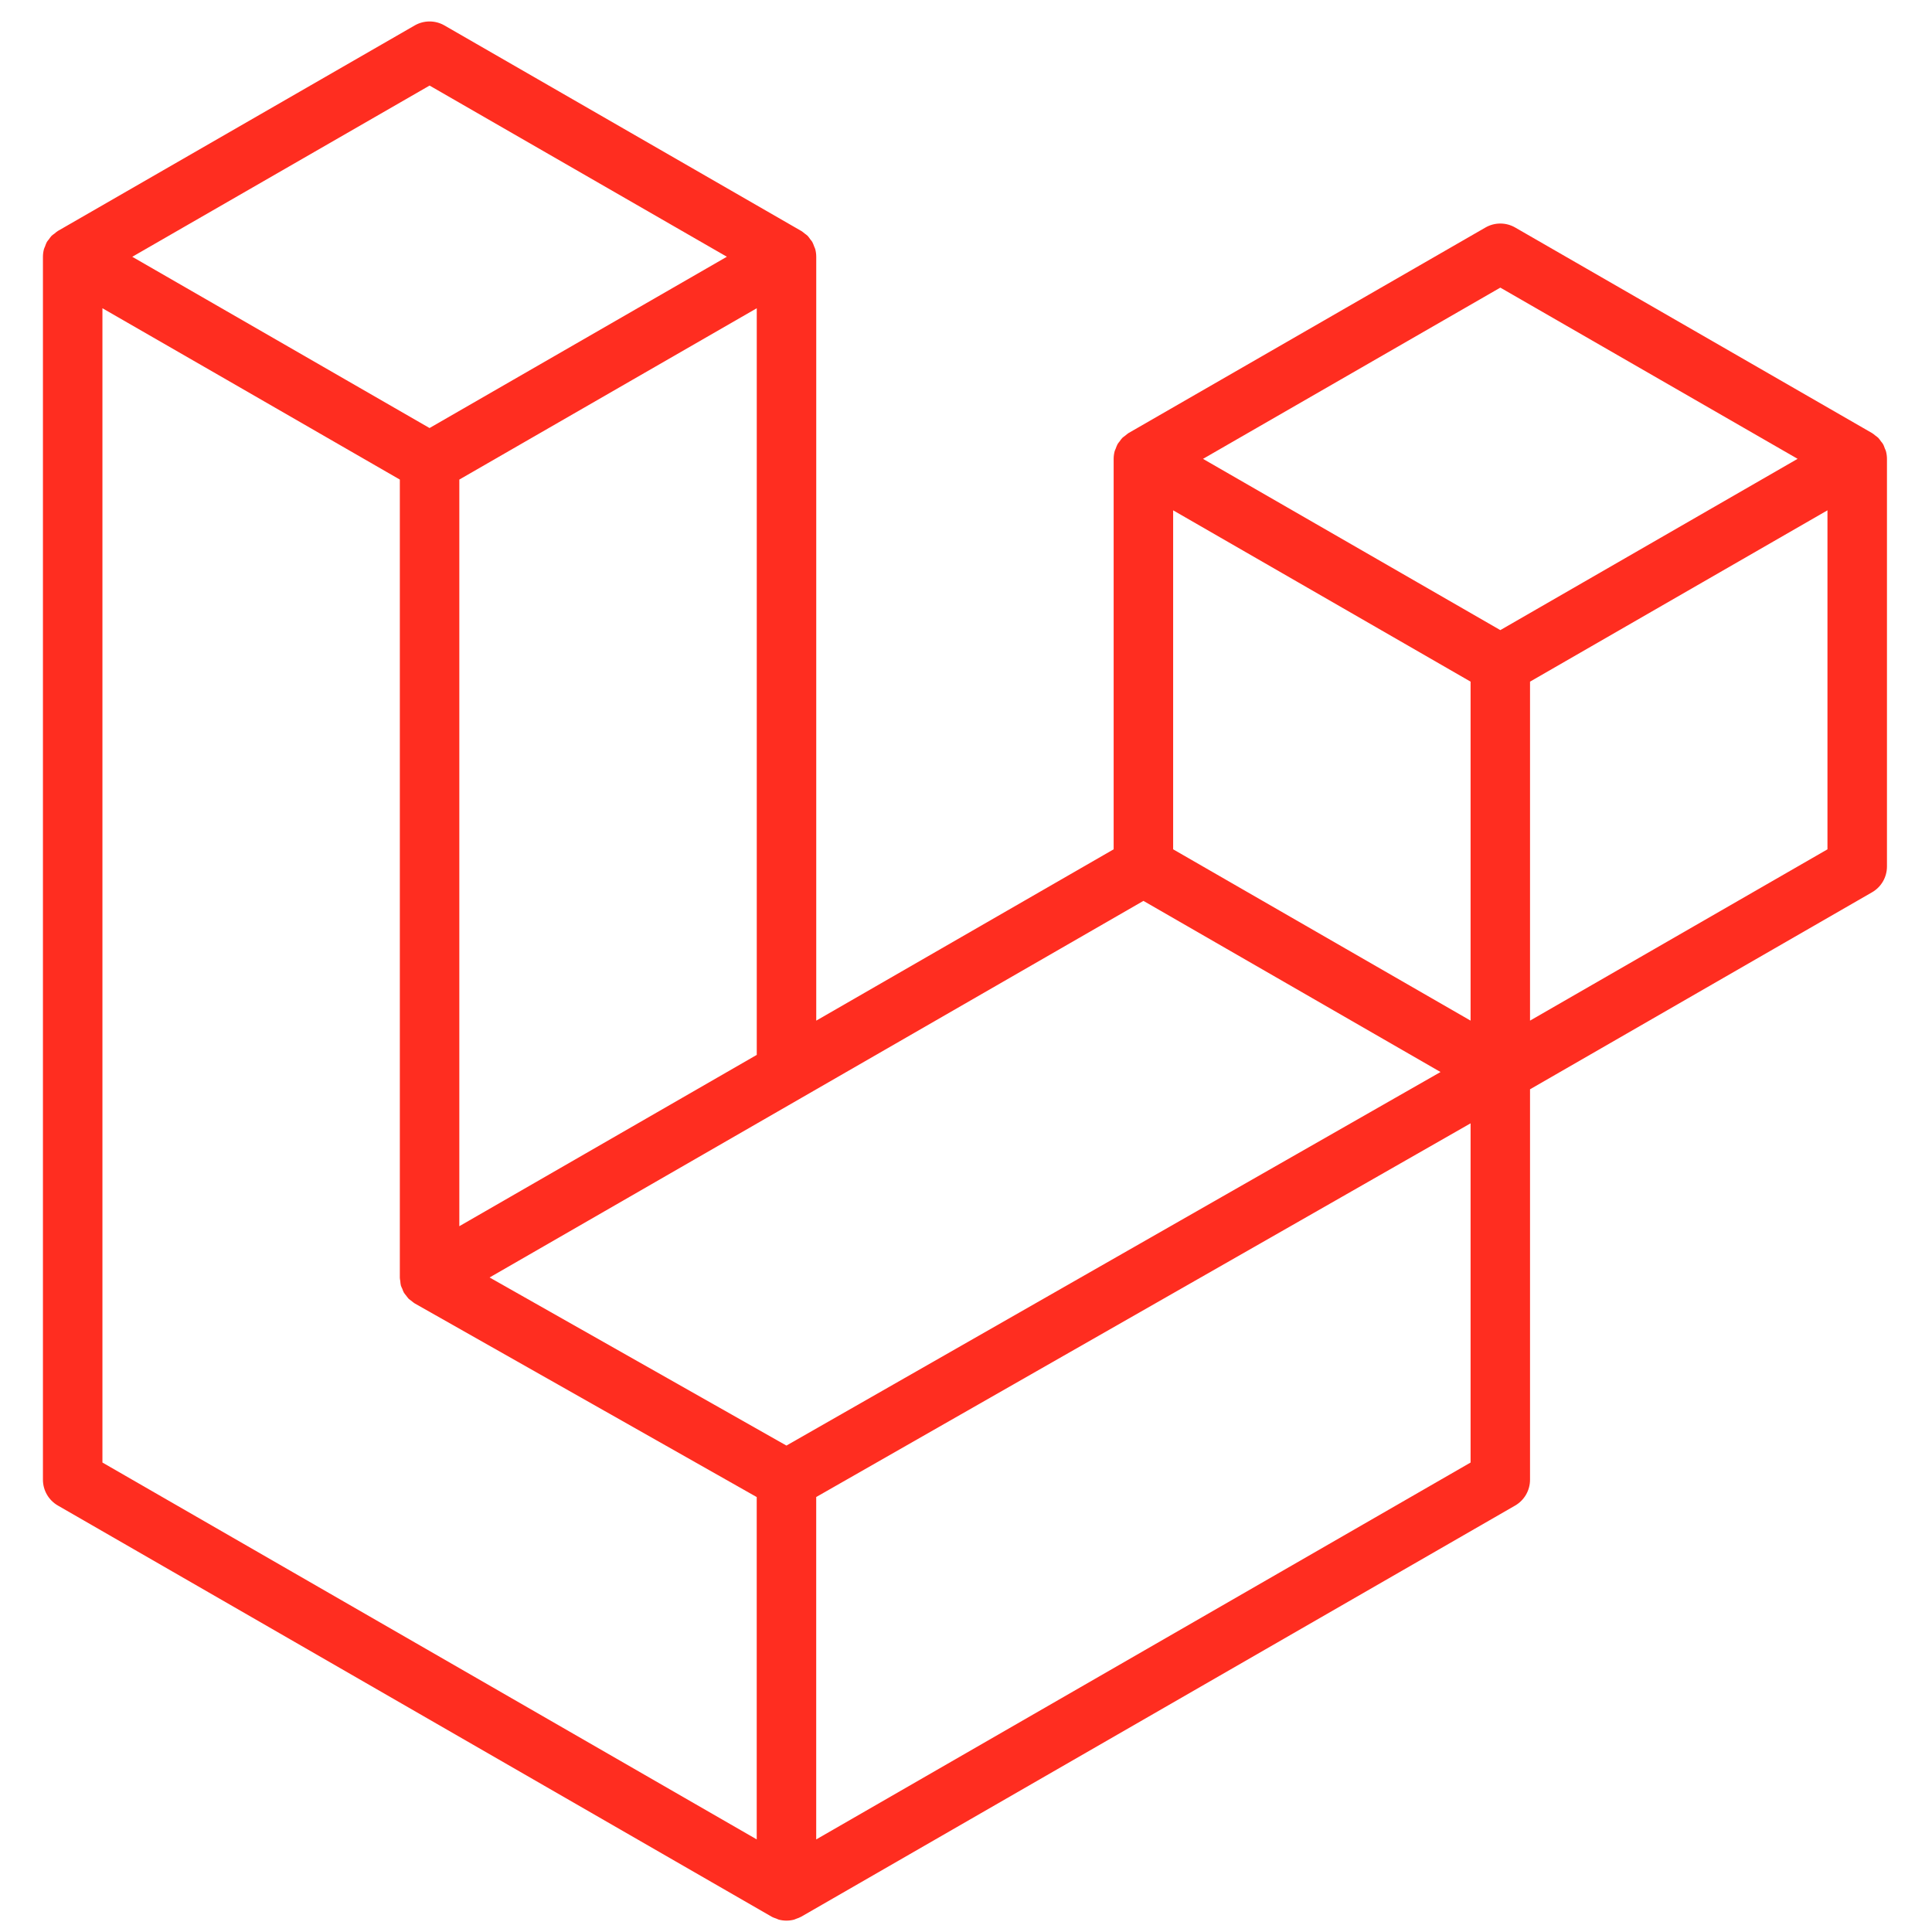
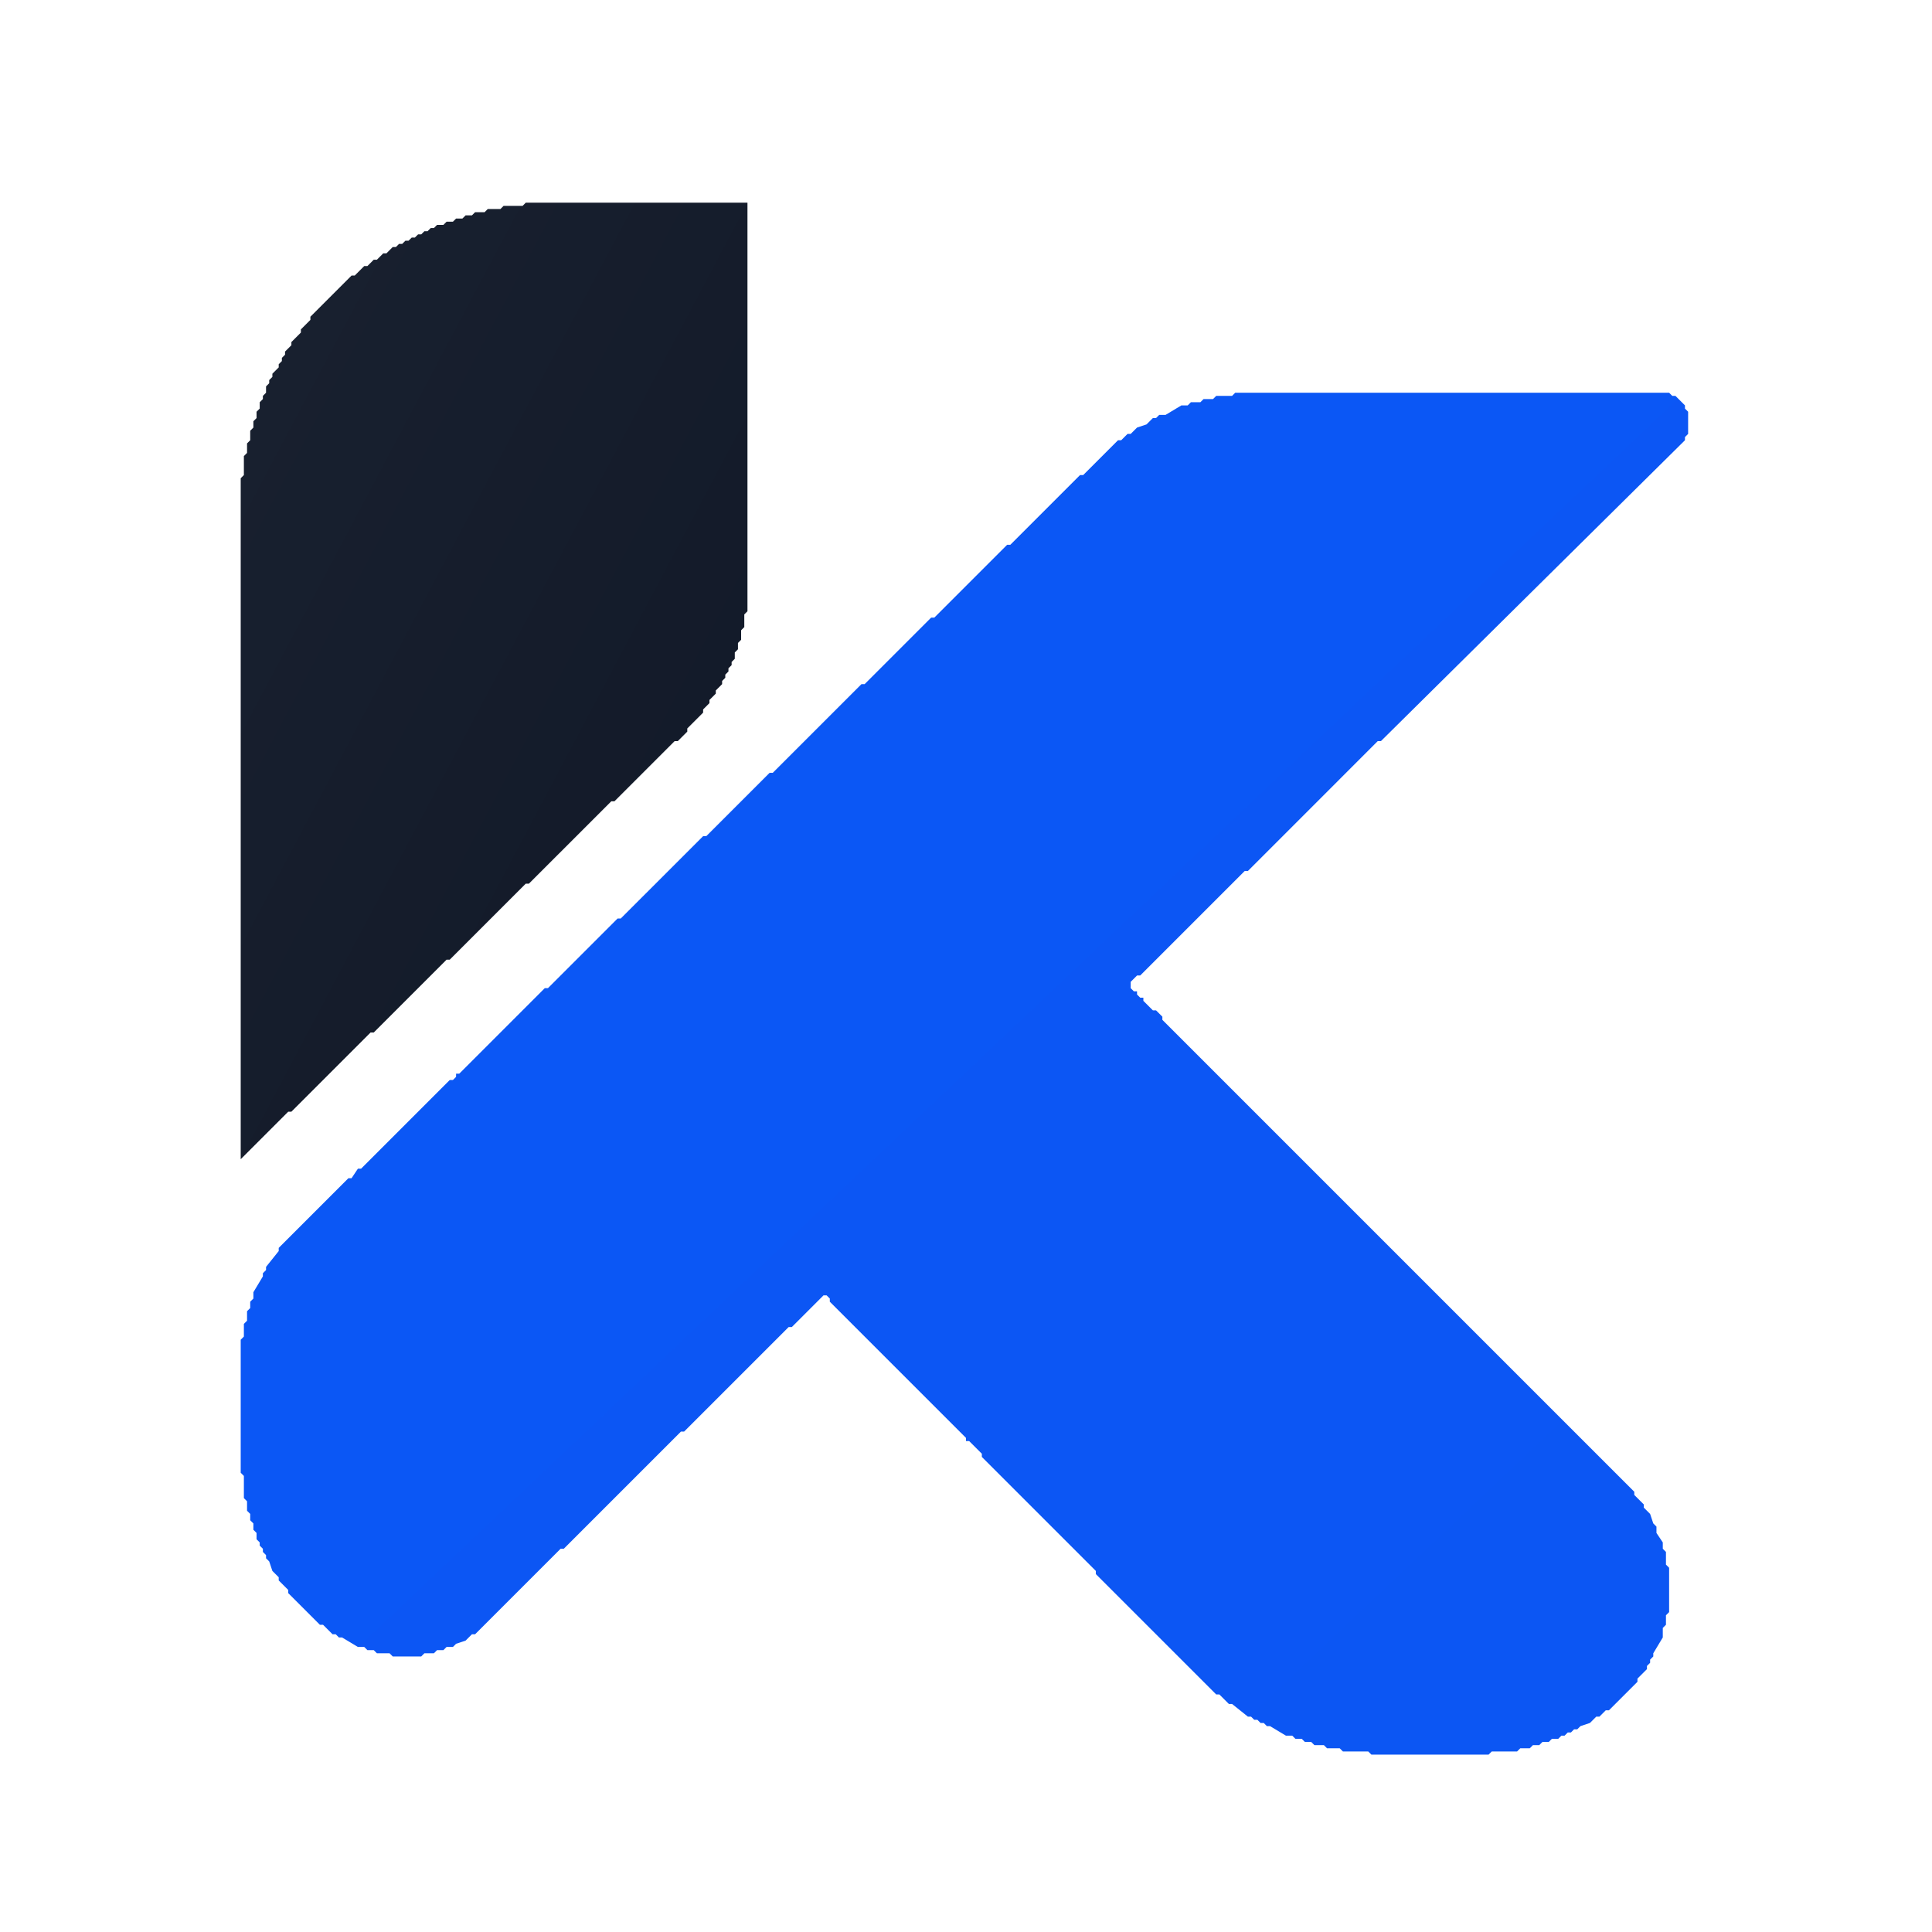
- <svg xmlns="http://www.w3.org/2000/svg" width="166" height="166" viewBox="0 0 166 166" fill="none">
-   <path fill-rule="evenodd" clip-rule="evenodd" d="M162.041 38.759C162.099 38.977 162.129 39.201 162.13 39.426V74.452C162.13 74.902 162.011 75.344 161.786 75.733C161.561 76.122 161.237 76.444 160.847 76.668L131.462 93.594V127.141C131.462 128.054 130.977 128.897 130.186 129.357L68.847 164.683C68.707 164.763 68.554 164.814 68.401 164.868C68.343 164.887 68.289 164.922 68.228 164.938C67.8 165.051 67.349 165.051 66.92 164.938C66.85 164.919 66.786 164.881 66.719 164.855C66.579 164.804 66.432 164.76 66.298 164.683L4.972 129.357C4.583 129.133 4.259 128.81 4.034 128.421C3.808 128.032 3.69 127.591 3.689 127.141L3.689 22.063C3.689 21.834 3.721 21.61 3.779 21.393C3.798 21.32 3.843 21.253 3.868 21.179C3.916 21.045 3.961 20.908 4.031 20.783C4.079 20.7 4.149 20.633 4.206 20.557C4.28 20.454 4.347 20.349 4.433 20.26C4.506 20.186 4.602 20.132 4.685 20.068C4.778 19.992 4.861 19.909 4.966 19.848L35.633 2.185C36.022 1.961 36.462 1.844 36.91 1.844C37.358 1.844 37.798 1.961 38.186 2.185L68.851 19.848H68.857C68.959 19.912 69.045 19.992 69.138 20.065C69.221 20.129 69.313 20.186 69.387 20.257C69.476 20.349 69.54 20.454 69.616 20.557C69.671 20.633 69.744 20.7 69.789 20.783C69.862 20.911 69.904 21.045 69.955 21.179C69.98 21.253 70.025 21.32 70.044 21.396C70.103 21.614 70.133 21.838 70.133 22.063V87.694L95.686 72.974V39.423C95.686 39.2 95.718 38.973 95.775 38.759C95.798 38.683 95.839 38.615 95.865 38.542C95.916 38.408 95.96 38.271 96.031 38.146C96.079 38.063 96.149 37.996 96.203 37.92C96.279 37.818 96.343 37.712 96.433 37.623C96.506 37.549 96.599 37.495 96.681 37.431C96.777 37.355 96.86 37.272 96.962 37.211L127.633 19.548C128.021 19.324 128.461 19.206 128.91 19.206C129.358 19.206 129.798 19.324 130.186 19.548L160.85 37.211C160.959 37.275 161.042 37.355 161.137 37.428C161.217 37.492 161.31 37.549 161.383 37.62C161.473 37.712 161.536 37.818 161.613 37.92C161.67 37.996 161.741 38.063 161.785 38.146C161.859 38.271 161.9 38.408 161.951 38.542C161.98 38.615 162.021 38.683 162.041 38.759ZM157.018 72.974V43.848L146.287 50.028L131.462 58.568V87.694L157.021 72.974H157.018ZM126.354 125.663V96.518L111.771 104.85L70.13 128.626V158.046L126.354 125.663ZM8.801 26.485V125.663L65.018 158.043V128.629L35.649 112L35.64 111.994L35.627 111.988C35.528 111.93 35.445 111.847 35.353 111.777C35.273 111.713 35.18 111.662 35.11 111.592L35.104 111.582C35.021 111.502 34.963 111.403 34.893 111.314C34.829 111.228 34.753 111.154 34.702 111.065L34.699 111.055C34.641 110.96 34.606 110.845 34.565 110.736C34.523 110.64 34.469 110.551 34.443 110.449C34.411 110.328 34.405 110.197 34.392 110.072C34.379 109.976 34.354 109.881 34.354 109.785V109.778V41.205L19.532 32.662L8.801 26.485ZM36.913 7.35L11.364 22.063L36.907 36.777L62.453 22.06L36.907 7.35H36.913ZM50.2 99.174L65.022 90.637V26.485L54.291 32.665L39.466 41.205V105.357L50.2 99.174ZM128.91 24.713L103.363 39.426L128.91 54.14L154.453 39.423L128.91 24.713ZM126.354 58.568L111.529 50.028L100.798 43.848V72.974L115.619 81.511L126.354 87.694V58.568ZM67.571 124.205L105.042 102.803L123.772 92.109L98.245 77.405L68.854 94.334L42.066 109.762L67.571 124.205Z" fill="#FF2D20" />
+ <svg xmlns="http://www.w3.org/2000/svg" viewBox="330 310 610 610" role="img" aria-labelledby="title desc">
+   <defs>
+     <linearGradient id="kairuBlue" x1="0%" y1="0%" x2="100%" y2="100%">
+       <stop offset="0%" stop-color="#0B57F6" />
+       <stop offset="100%" stop-color="#0C56F3" />
+     </linearGradient>
+     <linearGradient id="kairuDark" x1="0%" y1="0%" x2="100%" y2="100%">
+       <stop offset="0%" stop-color="#192130" />
+       <stop offset="100%" stop-color="#111827" />
+     </linearGradient>
+   </defs>
+   <path d="M 566 374 L 496 374 L 495 375 L 489 375 L 488 376 L 484 376 L 483 377 L 480 377 L 479 378 L 477 378 L 476 379 L 474 379 L 473 380 L 471 380 L 470 381 L 468 381 L 467 382 L 466 382 L 465 383 L 464 383 L 463 384 L 462 384 L 461 385 L 460 385 L 459 386 L 458 386 L 457 387 L 456 387 L 455 388 L 454 388 L 452 390 L 451 390 L 449 392 L 448 392 L 446 394 L 445 394 L 442 397 L 441 397 L 428 410 L 428 411 L 425 414 L 425 415 L 422 418 L 422 419 L 420 421 L 420 422 L 419 423 L 419 424 L 418 425 L 418 426 L 416 428 L 416 429 L 415 430 L 415 431 L 414 432 L 414 434 L 413 435 L 413 436 L 412 437 L 412 439 L 411 440 L 411 442 L 410 443 L 410 445 L 409 446 L 409 449 L 408 450 L 408 453 L 407 454 L 407 460 L 406 461 L 406 676 L 421 661 L 422 661 L 447 636 L 448 636 L 471 613 L 472 613 L 496 589 L 497 589 L 523 563 L 524 563 L 543 544 L 544 544 L 547 541 L 547 540 L 552 535 L 552 534 L 554 532 L 554 531 L 556 529 L 556 528 L 558 526 L 558 525 L 559 524 L 559 523 L 560 522 L 560 521 L 561 520 L 561 519 L 562 518 L 562 516 L 563 515 L 563 513 L 564 512 L 564 509 L 565 508 L 565 504 L 566 503 Z" fill="url(#kairuDark)" />
+   <path d="M 862 438 L 859 435 L 858 435 L 857 434 L 720 434 L 719 435 L 714 435 L 713 436 L 710 436 L 709 437 L 706 437 L 705 438 L 703 438 L 698 441 L 696 441 L 695 442 L 694 442 L 692 444 L 689 445 L 687 447 L 686 447 L 684 449 L 683 449 L 672 460 L 671 460 L 649 482 L 648 482 L 625 505 L 624 505 L 603 526 L 602 526 L 574 554 L 573 554 L 553 574 L 552 574 L 526 600 L 525 600 L 503 622 L 502 622 L 475 649 L 474 649 L 474 650 L 473 651 L 472 651 L 444 679 L 443 679 L 441 682 L 440 682 L 418 704 L 418 705 L 414 710 L 414 711 L 413 712 L 413 713 L 410 718 L 410 720 L 409 721 L 409 723 L 408 724 L 408 727 L 407 728 L 407 732 L 406 733 L 406 775 L 407 776 L 407 783 L 408 784 L 408 787 L 409 788 L 409 790 L 410 791 L 410 793 L 411 794 L 411 796 L 412 797 L 412 798 L 413 799 L 413 800 L 414 801 L 414 802 L 415 803 L 416 806 L 418 808 L 418 809 L 421 812 L 421 813 L 431 823 L 432 823 L 435 826 L 436 826 L 437 827 L 438 827 L 443 830 L 445 830 L 446 831 L 448 831 L 449 832 L 453 832 L 454 833 L 463 833 L 464 832 L 467 832 L 468 831 L 470 831 L 471 830 L 473 830 L 474 829 L 477 828 L 479 826 L 480 826 L 507 799 L 508 799 L 545 762 L 546 762 L 579 729 L 580 729 L 590 719 L 591 719 L 592 720 L 592 721 L 635 764 L 635 765 L 636 765 L 640 769 L 640 770 L 676 806 L 676 807 L 714 845 L 715 845 L 718 848 L 719 848 L 724 852 L 725 852 L 726 853 L 727 853 L 728 854 L 729 854 L 730 855 L 731 855 L 736 858 L 738 858 L 739 859 L 741 859 L 742 860 L 744 860 L 745 861 L 748 861 L 749 862 L 753 862 L 754 863 L 762 863 L 763 864 L 800 864 L 801 863 L 809 863 L 810 862 L 813 862 L 814 861 L 816 861 L 817 860 L 819 860 L 820 859 L 822 859 L 823 858 L 824 858 L 825 857 L 826 857 L 827 856 L 828 856 L 829 855 L 832 854 L 834 852 L 835 852 L 837 850 L 838 850 L 847 841 L 847 840 L 850 837 L 850 836 L 851 835 L 851 834 L 852 833 L 852 832 L 855 827 L 855 824 L 856 823 L 856 820 L 857 819 L 857 805 L 856 804 L 856 800 L 855 799 L 855 797 L 853 794 L 853 792 L 852 791 L 851 788 L 849 786 L 849 785 L 846 782 L 846 781 L 697 632 L 697 631 L 695 629 L 694 629 L 691 626 L 691 625 L 690 625 L 689 624 L 689 623 L 688 623 L 687 622 L 687 620 L 689 618 L 690 618 L 723 585 L 724 585 L 765 544 L 766 544 L 862 449 L 862 448 L 863 447 L 863 440 L 862 439 Z" fill="url(#kairuBlue)" />
</svg>
